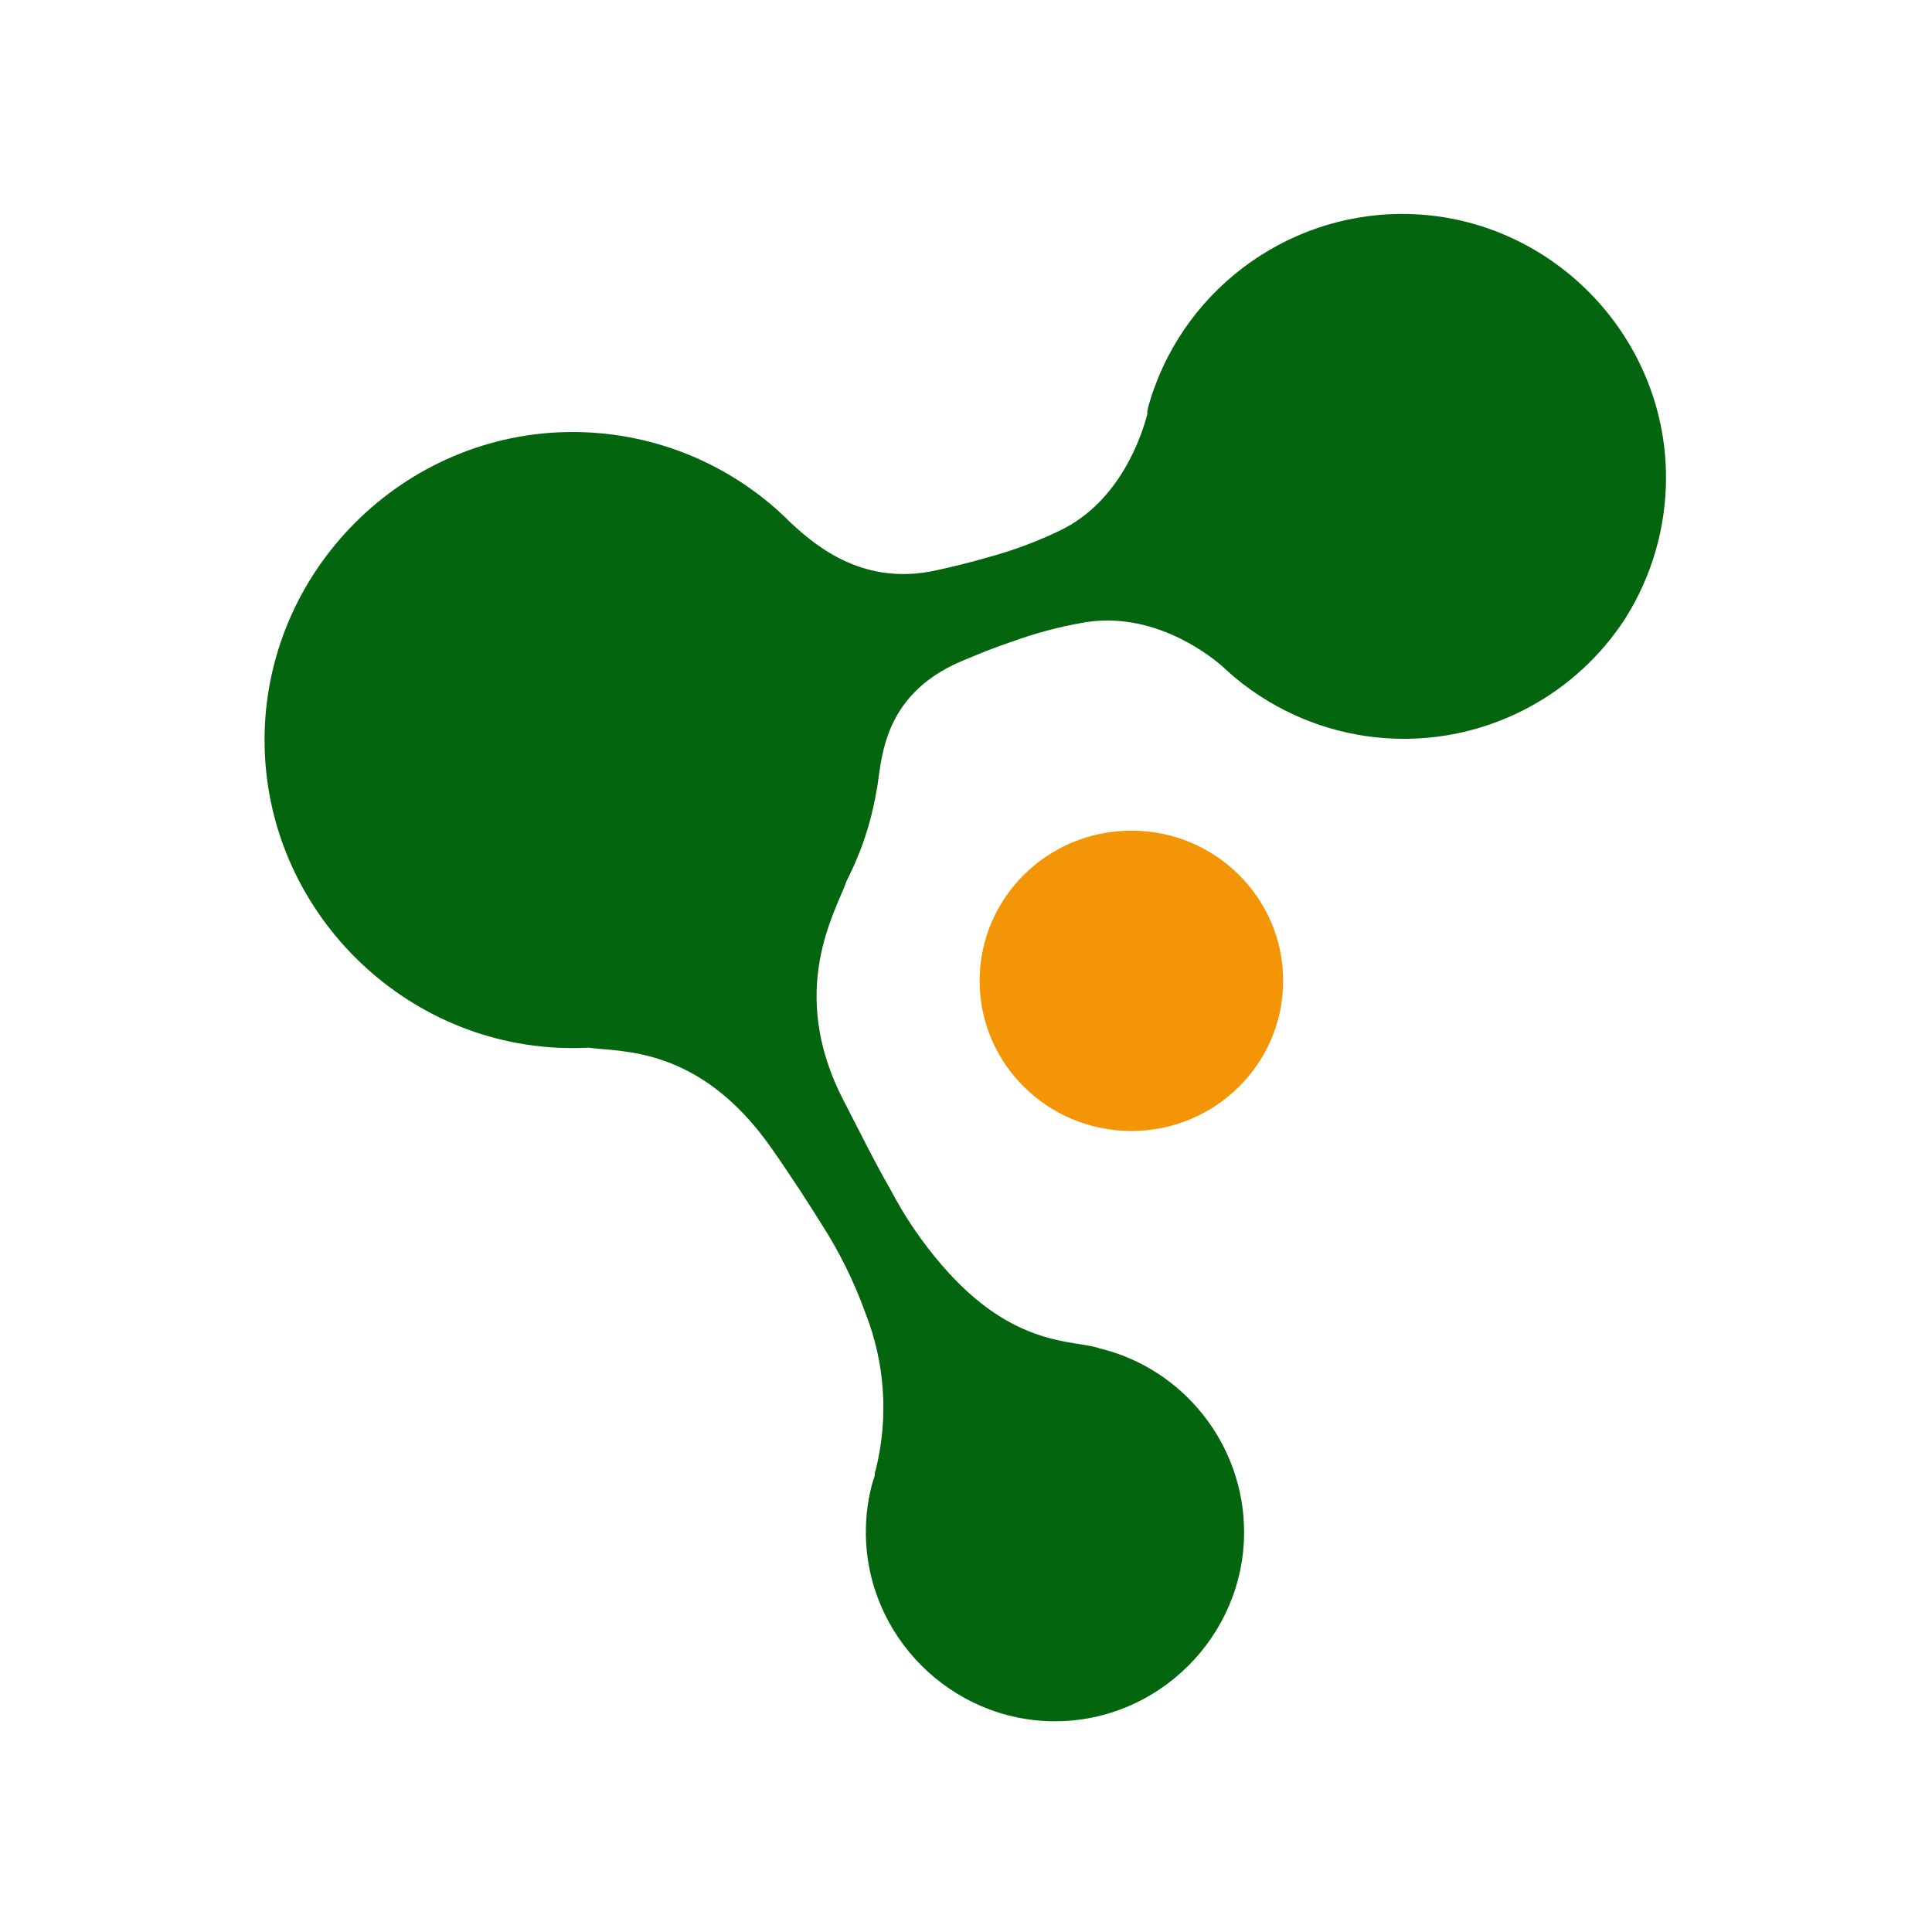
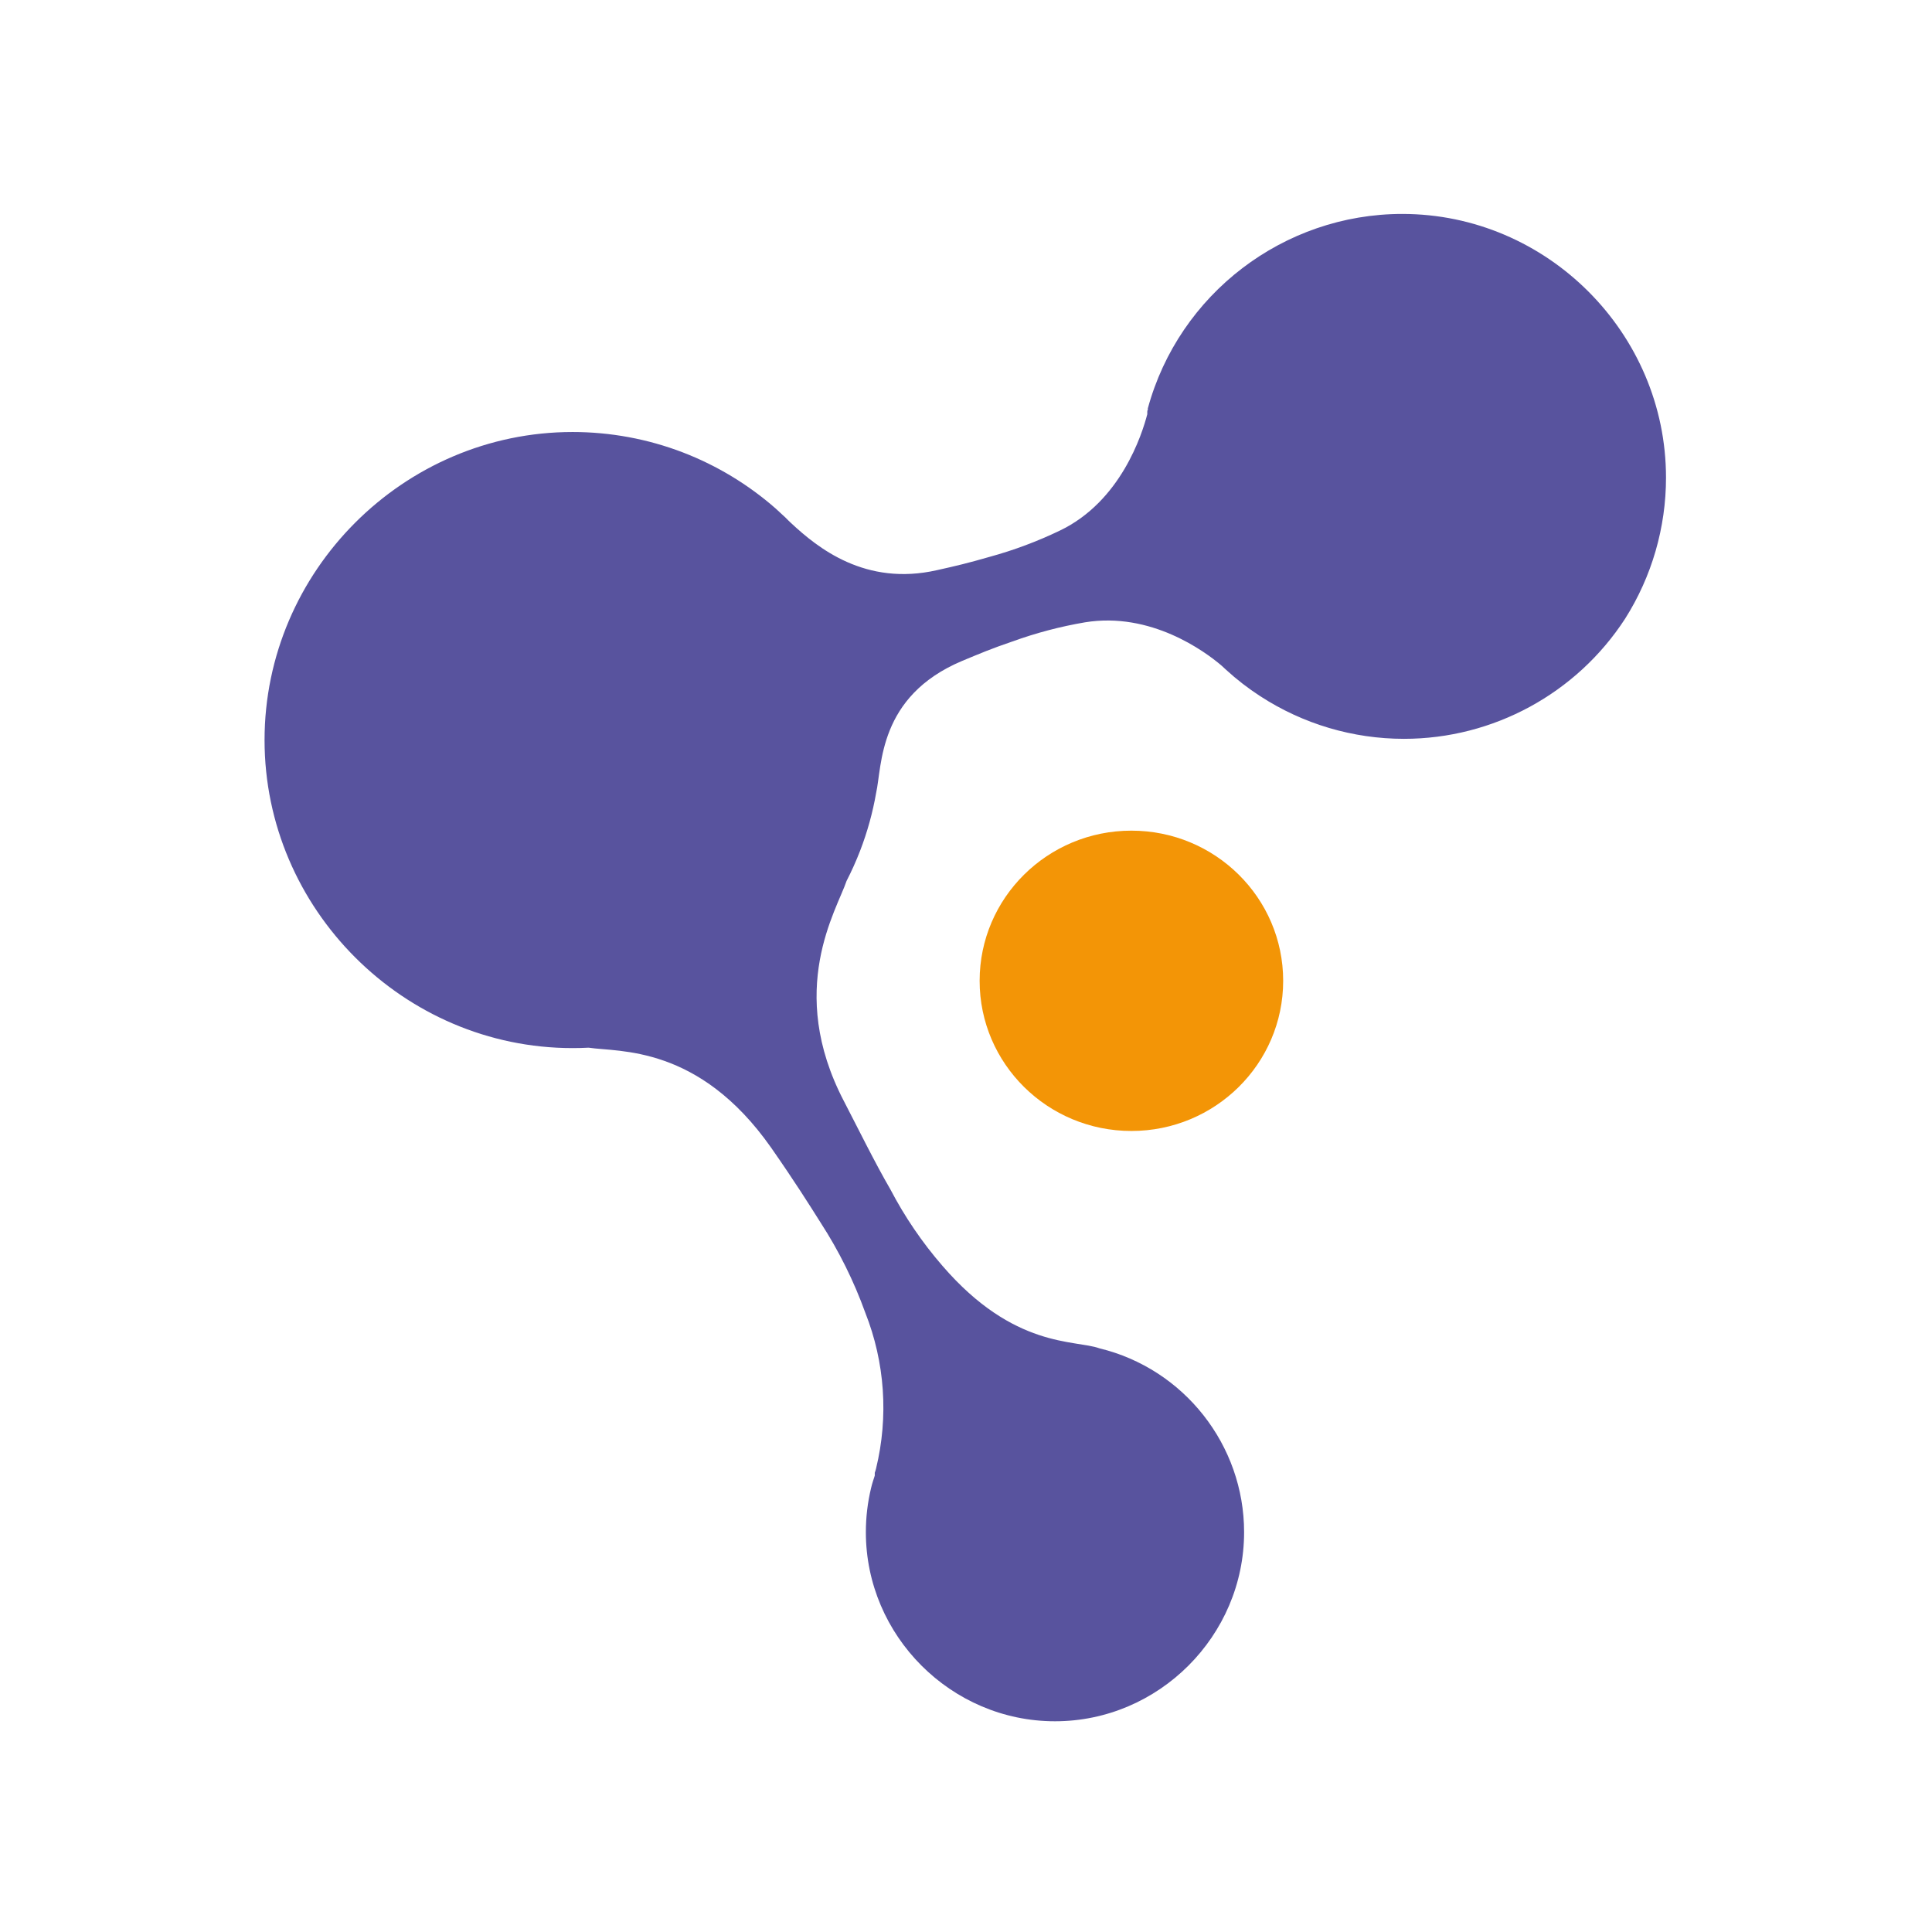
- <svg xmlns="http://www.w3.org/2000/svg" role="img" aria-label="HestiaLabs logo" width="100%" height="100%" viewBox="0 0 180 180" version="1.1" xml:space="preserve">
+ <svg xmlns="http://www.w3.org/2000/svg" role="img" aria-label="‹HestiaLabs› logo" width="100%" height="100%" viewBox="0 0 180 180" version="1.1" xml:space="preserve">
  <g transform="matrix(1,0,0,1,24.62,19.64)">
-     <path style="fill:rgb(4,101,15);" d="M126.79,38C122.266,44.974 114.498,49.195 106.185,49.195C101.43,49.195 96.776,47.814 92.79,45.22C91.667,44.493 90.607,43.673 89.62,42.77C88.633,41.867 89.46,42.61 89.15,42.34C87.63,41.05 82.6,37.34 76.47,38.34C74.171,38.731 71.912,39.326 69.72,40.12C67.72,40.8 66.72,41.23 65.01,41.94C57.18,45.24 57.57,51.74 57.01,54.22C56.69,56.061 56.191,57.866 55.52,59.61C55.147,60.575 54.724,61.52 54.25,62.44C53.35,65.14 48.59,72.58 54.01,82.96C55.18,85.21 56.89,88.69 58.34,91.18C59.674,93.734 61.302,96.124 63.19,98.3C69.86,106.03 75.55,105.16 77.81,105.98C85.692,107.885 91.29,114.998 91.29,123.107C91.29,132.773 83.336,140.727 73.67,140.727C64.004,140.727 56.05,132.773 56.05,123.107C56.05,121.717 56.214,120.331 56.54,118.98C56.63,118.59 56.76,118.21 56.88,117.84L56.88,117.72C56.887,117.67 56.887,117.62 56.88,117.57C56.928,117.443 56.969,117.312 57,117.18C58.175,112.357 57.826,107.286 56,102.67C54.938,99.724 53.542,96.909 51.84,94.28C50.71,92.49 49.45,90.48 47.22,87.28C40.49,77.7 33.06,78.4 30.22,77.97C29.723,77.996 29.226,78.009 28.728,78.009C12.984,78.009 0.028,65.053 0.028,49.309C0.028,33.564 12.984,20.609 28.728,20.609C32.239,20.609 35.721,21.253 39,22.51C42.169,23.73 45.097,25.501 47.65,27.74L48.18,28.23L48.56,28.58C48.72,28.75 48.9,28.92 49.09,29.1C51.56,31.4 56,35 62.68,33.48C64.48,33.08 65.57,32.82 67.58,32.24C69.826,31.626 72.011,30.809 74.11,29.8C79.81,27.08 81.79,20.8 82.27,18.95C82.273,18.887 82.273,18.823 82.27,18.76C82.27,18.67 82.27,18.6 82.32,18.54C82.37,18.48 82.32,18.54 82.32,18.49C82.316,18.464 82.316,18.436 82.32,18.41C85.222,7.747 94.977,0.292 106.028,0.292C119.507,0.292 130.598,11.383 130.598,24.862C130.598,29.513 129.277,34.07 126.79,38Z" />
+     <path d="M126.79,38C122.266,44.974 114.498,49.195 106.185,49.195C101.43,49.195 96.776,47.814 92.79,45.22C91.667,44.493 90.607,43.673 89.62,42.77C88.633,41.867 89.46,42.61 89.15,42.34C87.63,41.05 82.6,37.34 76.47,38.34C74.171,38.731 71.912,39.326 69.72,40.12C67.72,40.8 66.72,41.23 65.01,41.94C57.18,45.24 57.57,51.74 57.01,54.22C56.69,56.061 56.191,57.866 55.52,59.61C55.147,60.575 54.724,61.52 54.25,62.44C53.35,65.14 48.59,72.58 54.01,82.96C55.18,85.21 56.89,88.69 58.34,91.18C59.674,93.734 61.302,96.124 63.19,98.3C69.86,106.03 75.55,105.16 77.81,105.98C85.692,107.885 91.29,114.998 91.29,123.107C91.29,132.773 83.336,140.727 73.67,140.727C64.004,140.727 56.05,132.773 56.05,123.107C56.05,121.717 56.214,120.331 56.54,118.98C56.63,118.59 56.76,118.21 56.88,117.84L56.88,117.72C56.887,117.67 56.887,117.62 56.88,117.57C56.928,117.443 56.969,117.312 57,117.18C58.175,112.357 57.826,107.286 56,102.67C54.938,99.724 53.542,96.909 51.84,94.28C50.71,92.49 49.45,90.48 47.22,87.28C40.49,77.7 33.06,78.4 30.22,77.97C29.723,77.996 29.226,78.009 28.728,78.009C12.984,78.009 0.028,65.053 0.028,49.309C0.028,33.564 12.984,20.609 28.728,20.609C32.239,20.609 35.721,21.253 39,22.51C42.169,23.73 45.097,25.501 47.65,27.74L48.18,28.23L48.56,28.58C48.72,28.75 48.9,28.92 49.09,29.1C51.56,31.4 56,35 62.68,33.48C64.48,33.08 65.57,32.82 67.58,32.24C69.826,31.626 72.011,30.809 74.11,29.8C79.81,27.08 81.79,20.8 82.27,18.95C82.273,18.887 82.273,18.823 82.27,18.76C82.27,18.67 82.27,18.6 82.32,18.54C82.37,18.48 82.32,18.54 82.32,18.49C82.316,18.464 82.316,18.436 82.32,18.41C85.222,7.747 94.977,0.292 106.028,0.292C119.507,0.292 130.598,11.383 130.598,24.862C130.598,29.513 129.277,34.07 126.79,38Z" style="fill:rgb(88,83,158);fill-rule:nonzero;" />
  </g>
  <g transform="matrix(1,0,0,1,24.62,19.64)">
-     <ellipse style="fill:rgb(243,149,6);" cx="80.79" cy="71.74" rx="14.14" ry="13.99" />
+     <ellipse cx="80.79" cy="71.74" rx="14.14" ry="13.99" style="fill:rgb(243,149,6);" />
  </g>
</svg>
